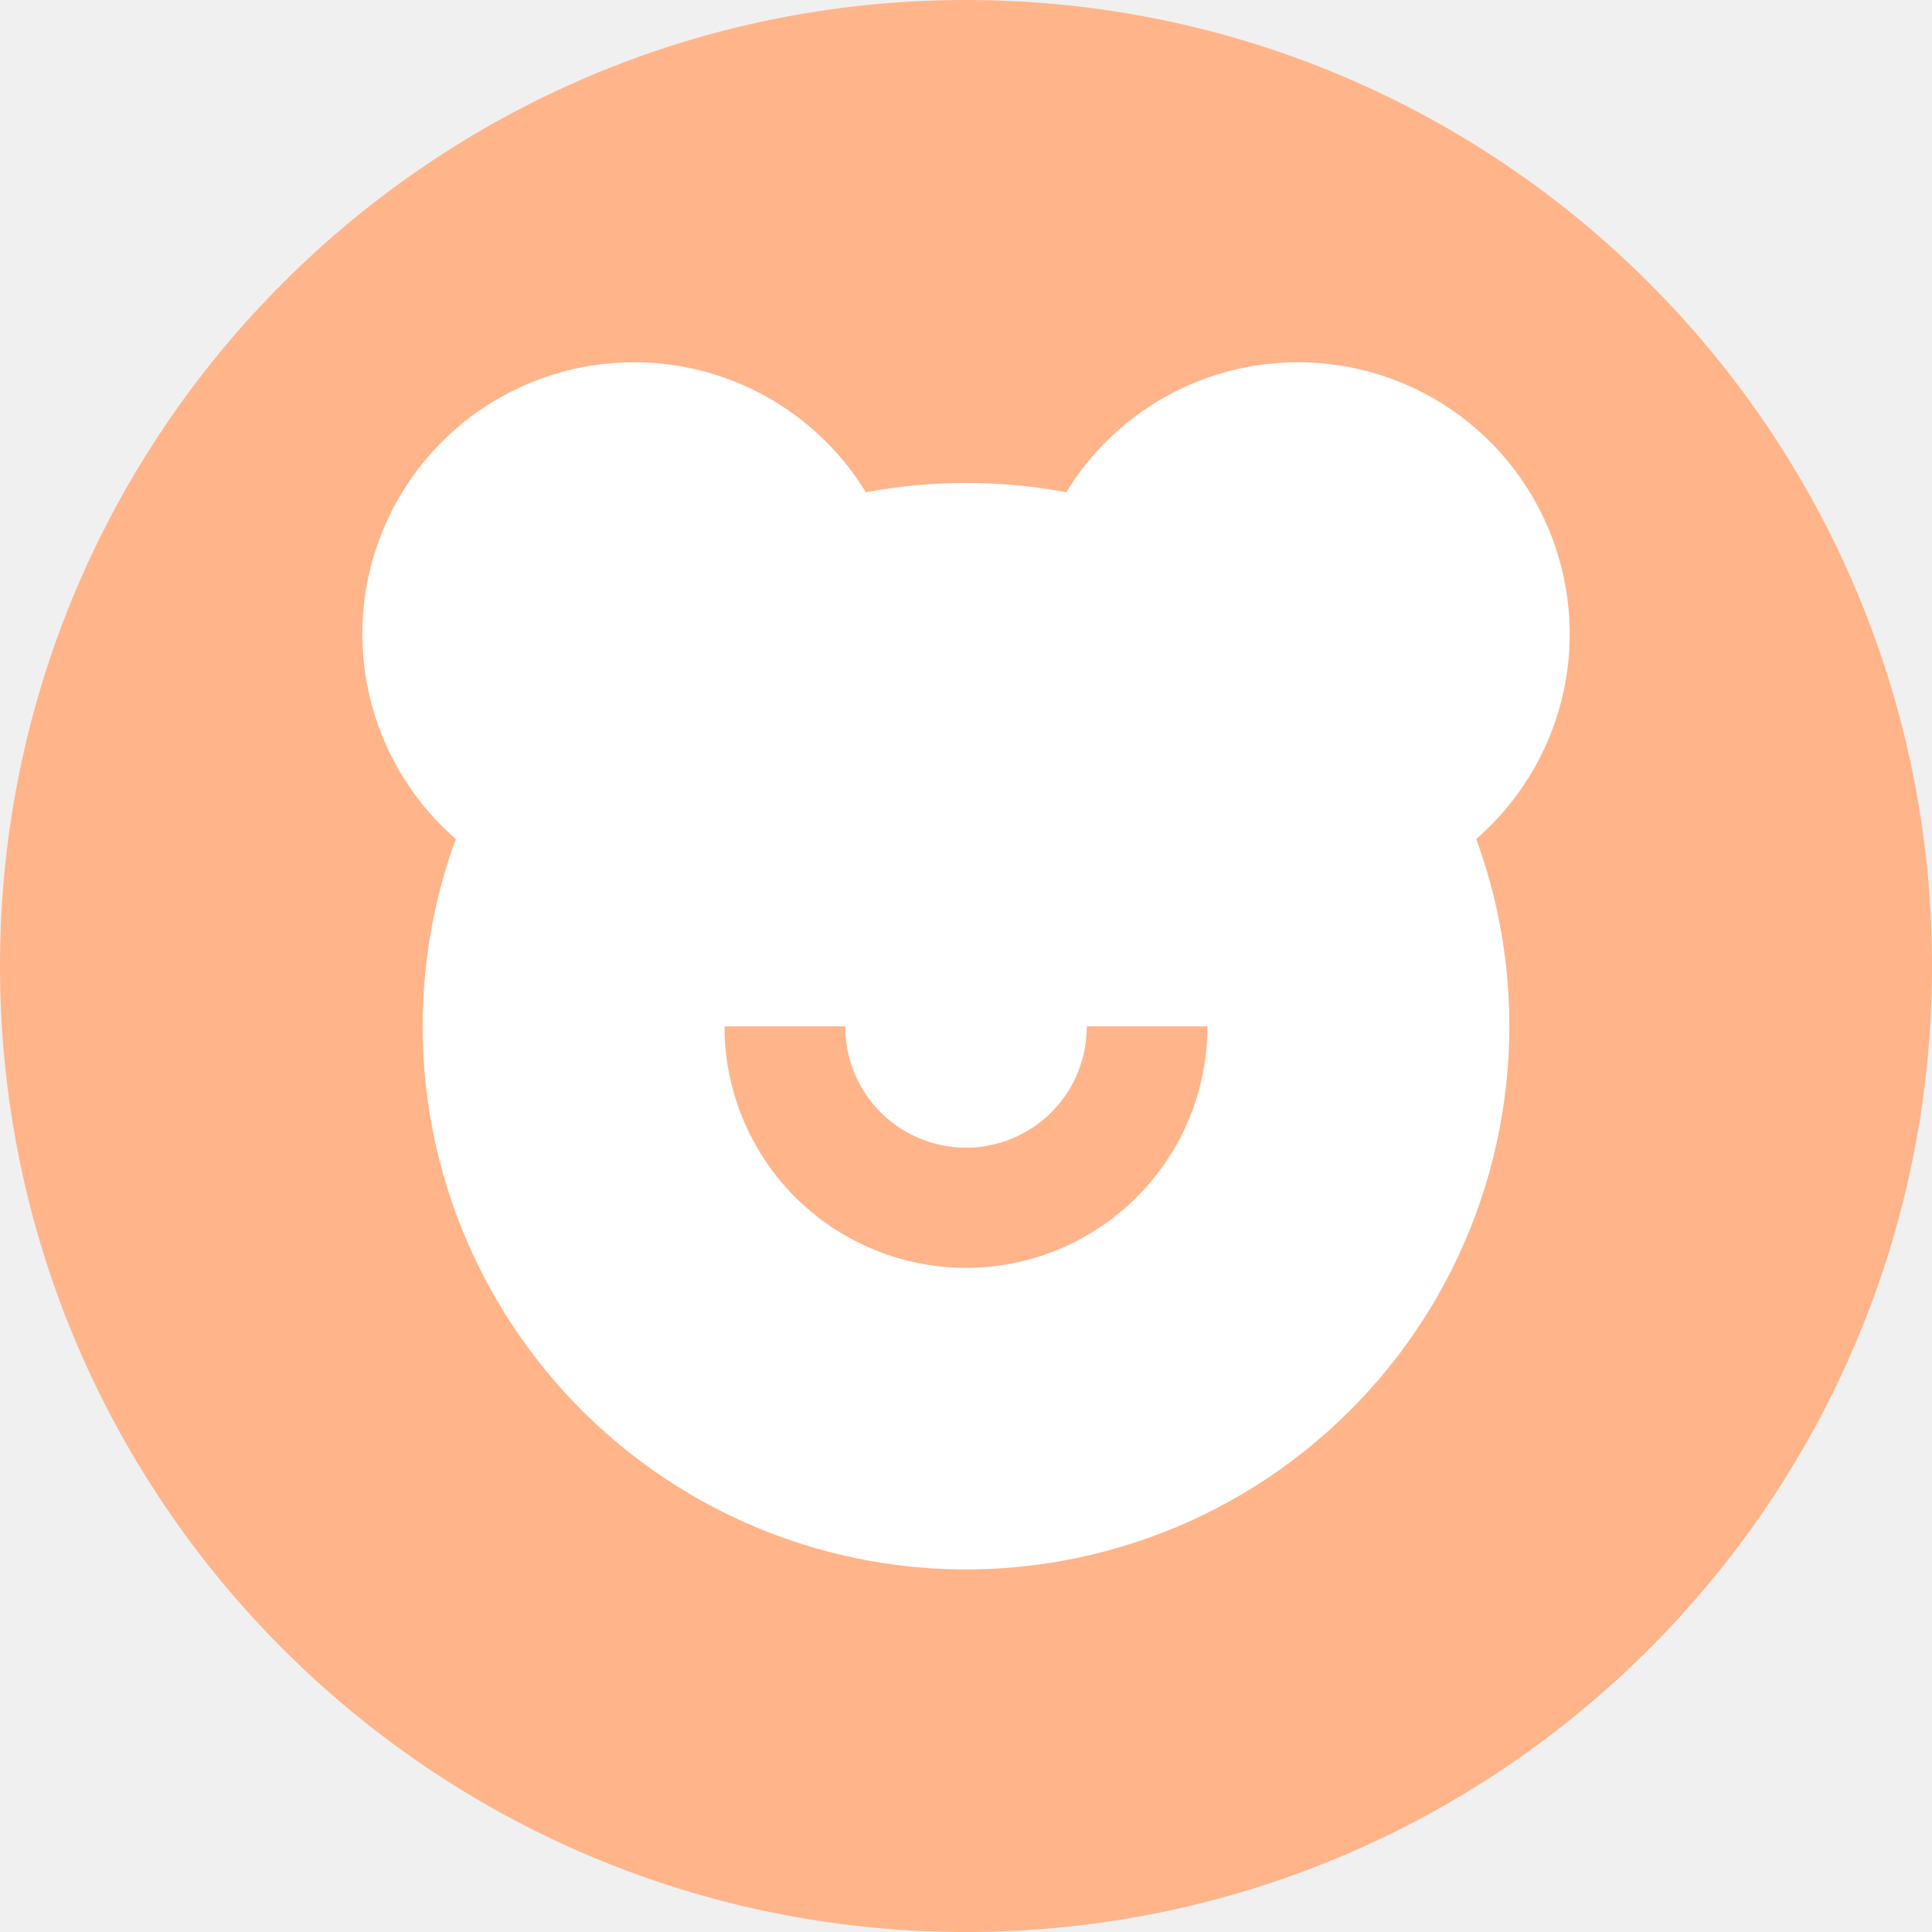
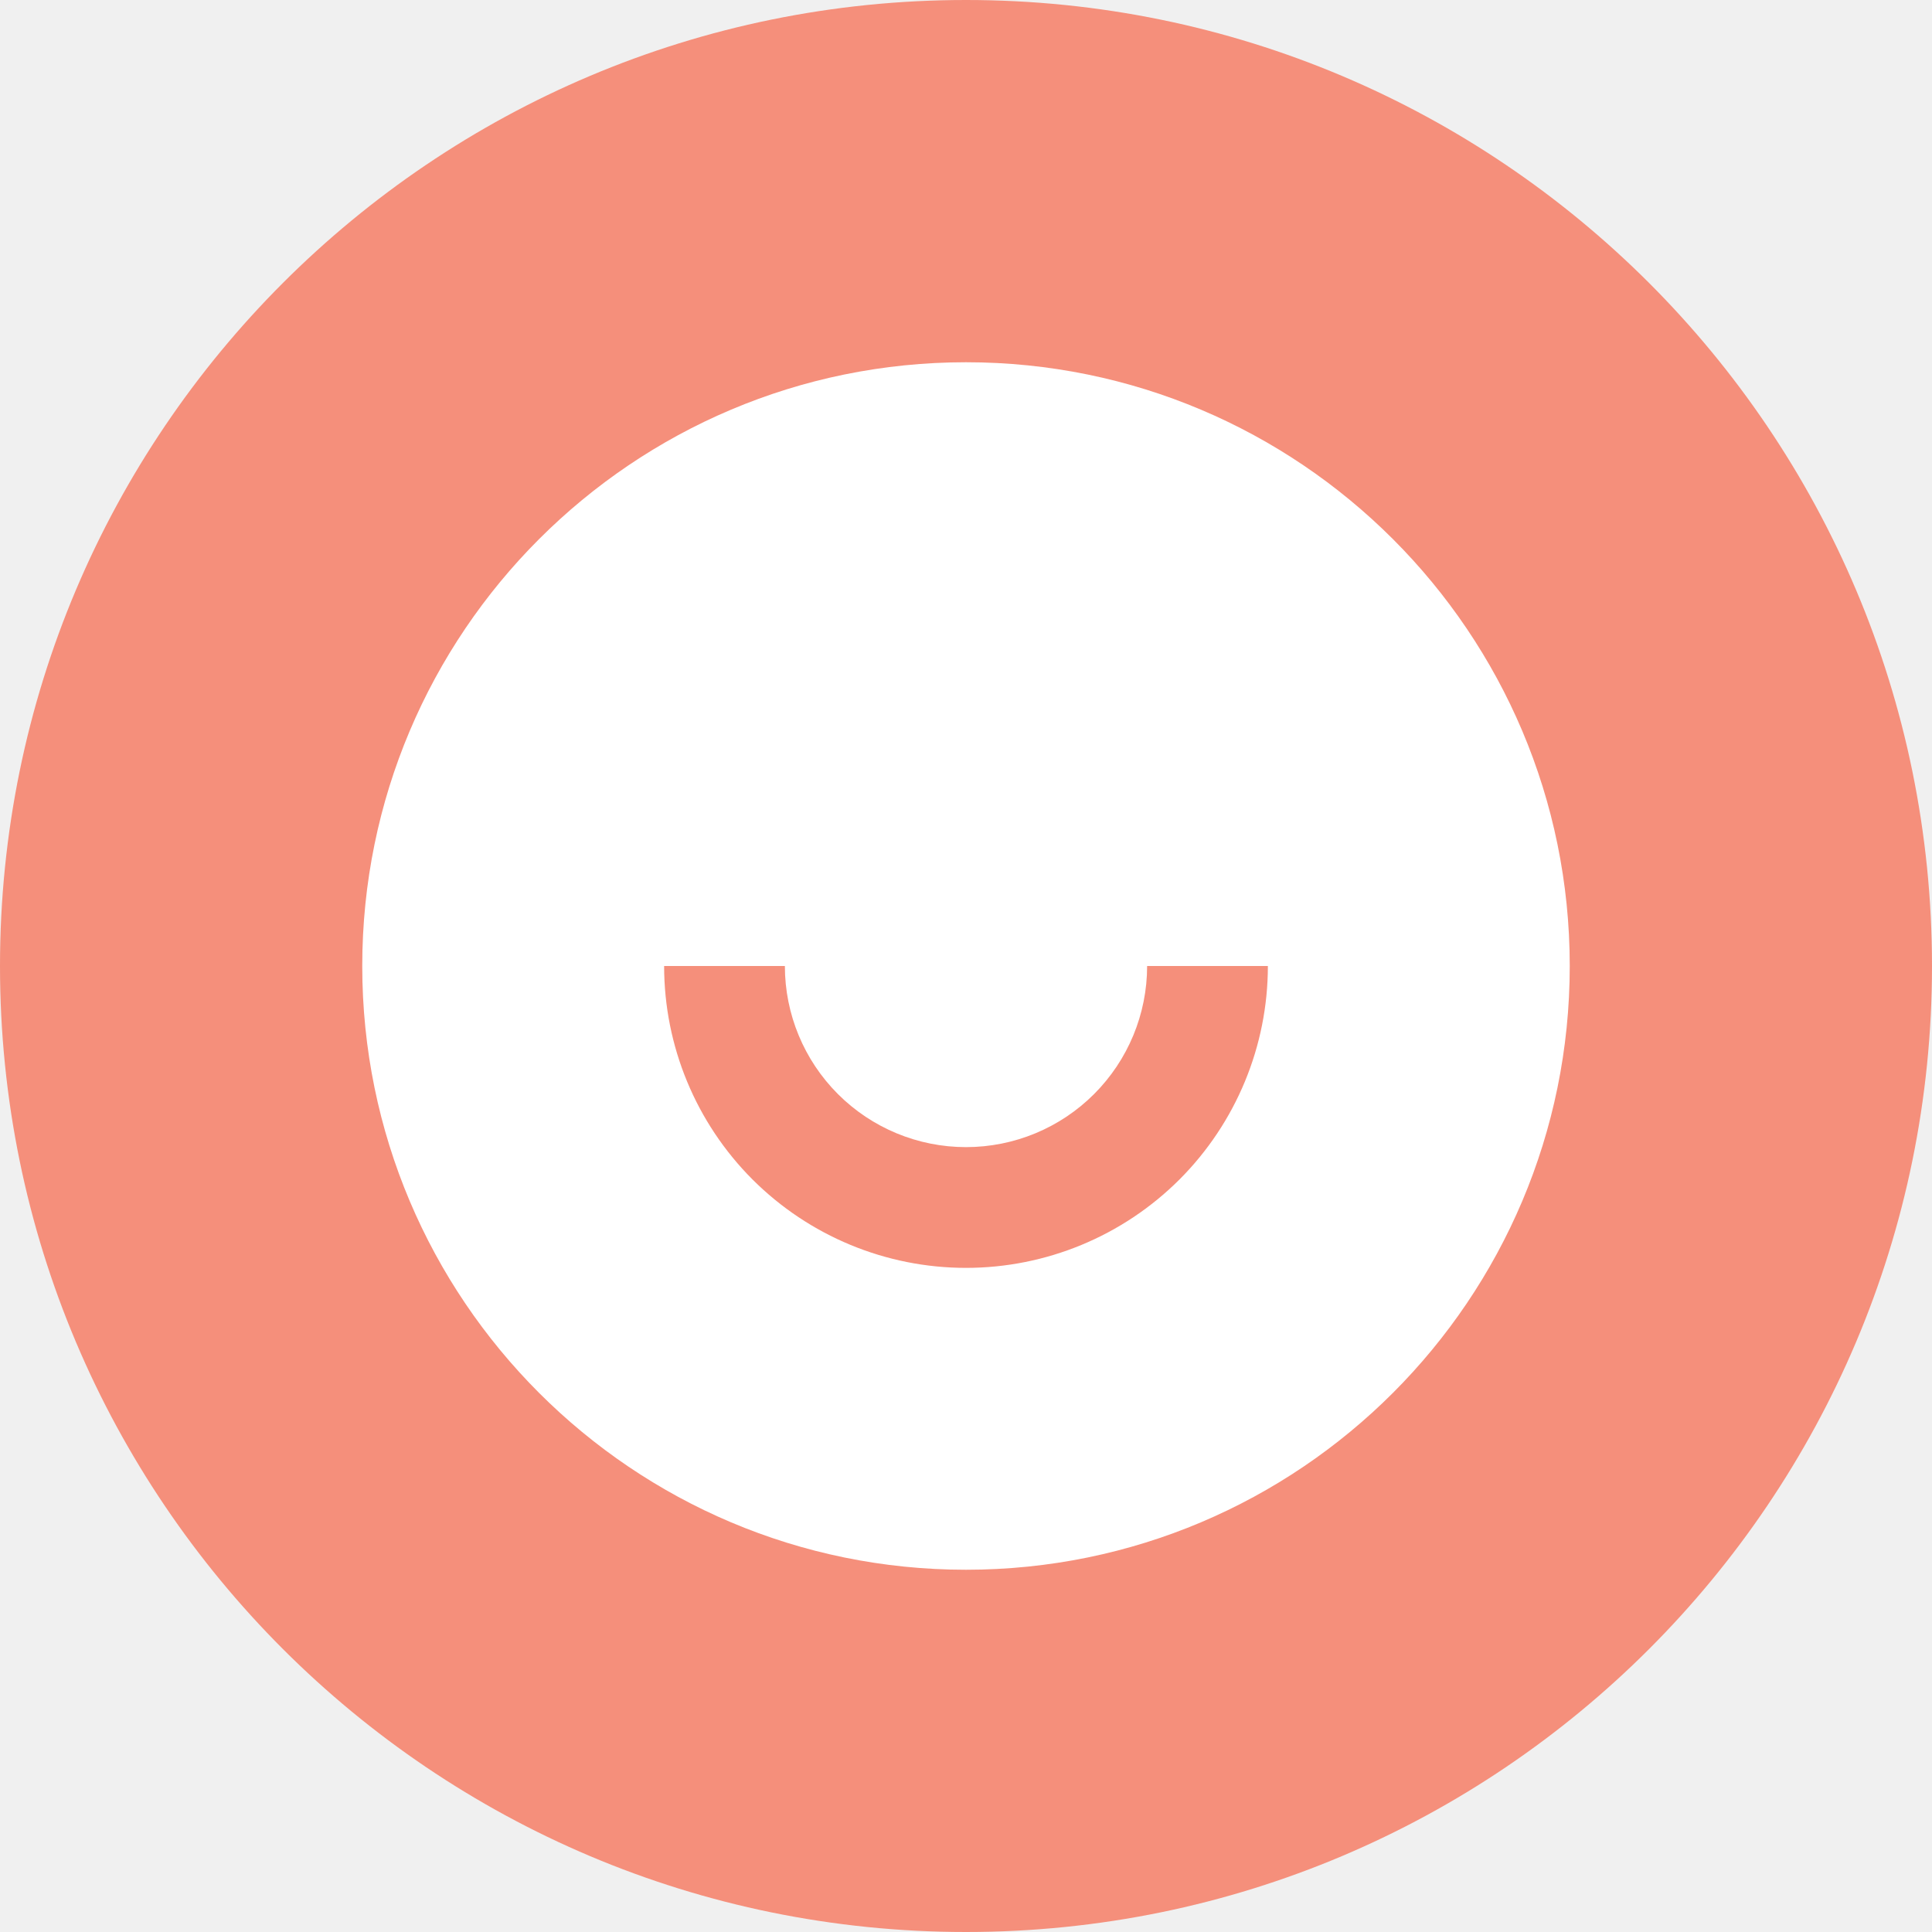
<svg xmlns="http://www.w3.org/2000/svg" width="24" height="24" viewBox="0 0 24 24" fill="none">
-   <circle cx="12" cy="12" r="12" fill="#FFB48A" />
-   <path d="M16.125 4.5C16.813 4.5 17.484 4.71 18.049 5.102C18.614 5.494 19.045 6.049 19.286 6.694C19.527 7.338 19.565 8.04 19.396 8.707C19.226 9.373 18.857 9.972 18.338 10.423C18.604 11.148 18.75 11.932 18.75 12.75C18.749 13.736 18.533 14.71 18.115 15.604C17.698 16.497 17.09 17.288 16.334 17.921C15.578 18.555 14.692 19.014 13.739 19.268C12.786 19.522 11.789 19.565 10.818 19.392C9.847 19.219 8.926 18.836 8.119 18.269C7.312 17.702 6.639 16.965 6.148 16.11C5.656 15.255 5.358 14.303 5.274 13.32C5.191 12.338 5.323 11.349 5.662 10.423C5.295 10.103 5.001 9.708 4.801 9.265C4.6 8.821 4.498 8.339 4.501 7.853C4.505 7.366 4.613 6.886 4.819 6.445C5.026 6.004 5.325 5.613 5.697 5.298C6.068 4.984 6.504 4.754 6.973 4.623C7.442 4.493 7.933 4.466 8.414 4.543C8.894 4.621 9.353 4.801 9.757 5.073C10.161 5.344 10.502 5.699 10.756 6.115C11.579 5.961 12.423 5.961 13.246 6.115C13.547 5.621 13.97 5.214 14.474 4.931C14.978 4.648 15.547 4.5 16.125 4.5ZM10.5 12.75H9C9 13.533 9.306 14.284 9.852 14.845C10.399 15.405 11.143 15.729 11.925 15.749C12.707 15.769 13.466 15.482 14.04 14.949C14.614 14.417 14.957 13.682 14.996 12.9L15 12.75H13.5C13.502 13.139 13.352 13.514 13.083 13.795C12.813 14.076 12.445 14.241 12.056 14.256C11.667 14.27 11.288 14.133 10.998 13.873C10.708 13.613 10.531 13.251 10.504 12.863L10.5 12.75Z" fill="white" />
+   <circle cx="12" cy="12" r="12" fill="#F58F7B" />
+   <path d="M12 19.5C7.858 19.5 4.5 16.142 4.5 12C4.5 7.858 7.858 4.5 12 4.5C16.142 4.5 19.5 7.858 19.5 12C19.5 16.142 16.142 19.5 12 19.5ZM8.25 12C8.25 12.995 8.645 13.948 9.348 14.652C10.052 15.355 11.005 15.75 12 15.75C12.995 15.75 13.948 15.355 14.652 14.652C15.355 13.948 15.75 12.995 15.75 12H14.25C14.25 12.597 14.013 13.169 13.591 13.591C13.169 14.013 12.597 14.25 12 14.25C11.403 14.25 10.831 14.013 10.409 13.591C9.987 13.169 9.75 12.597 9.75 12H8.25Z" fill="white" />
</svg>
